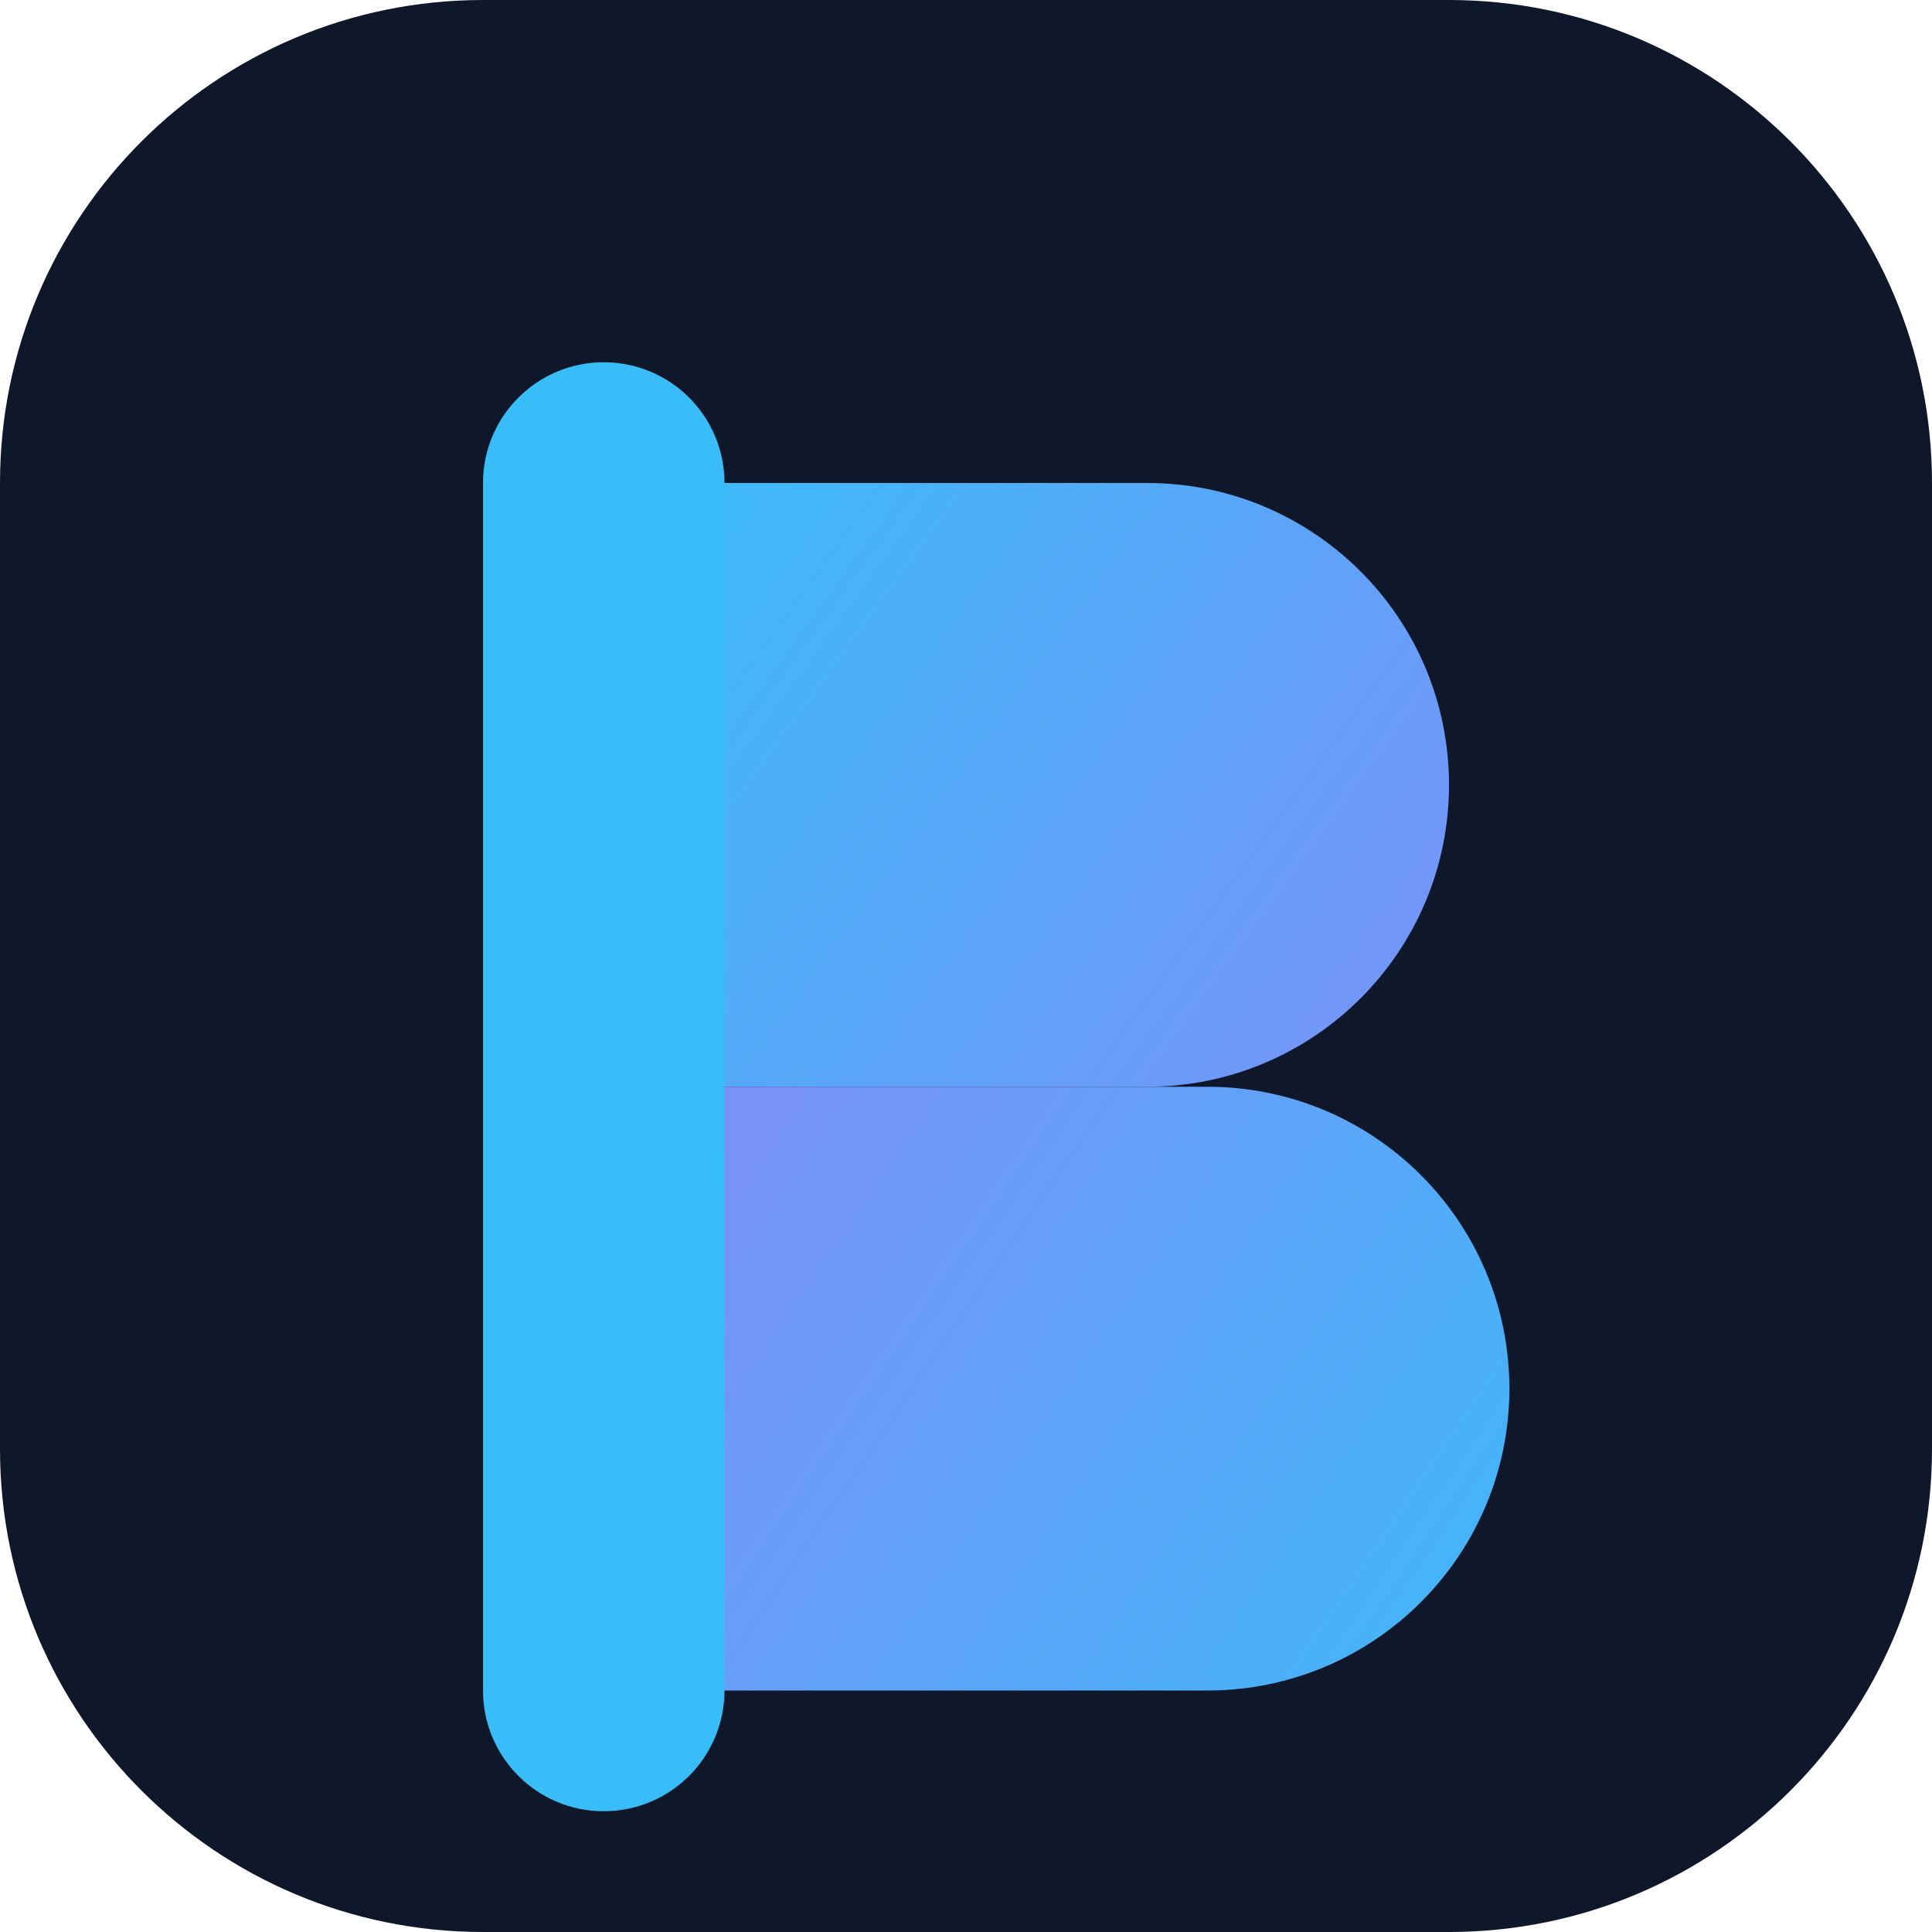
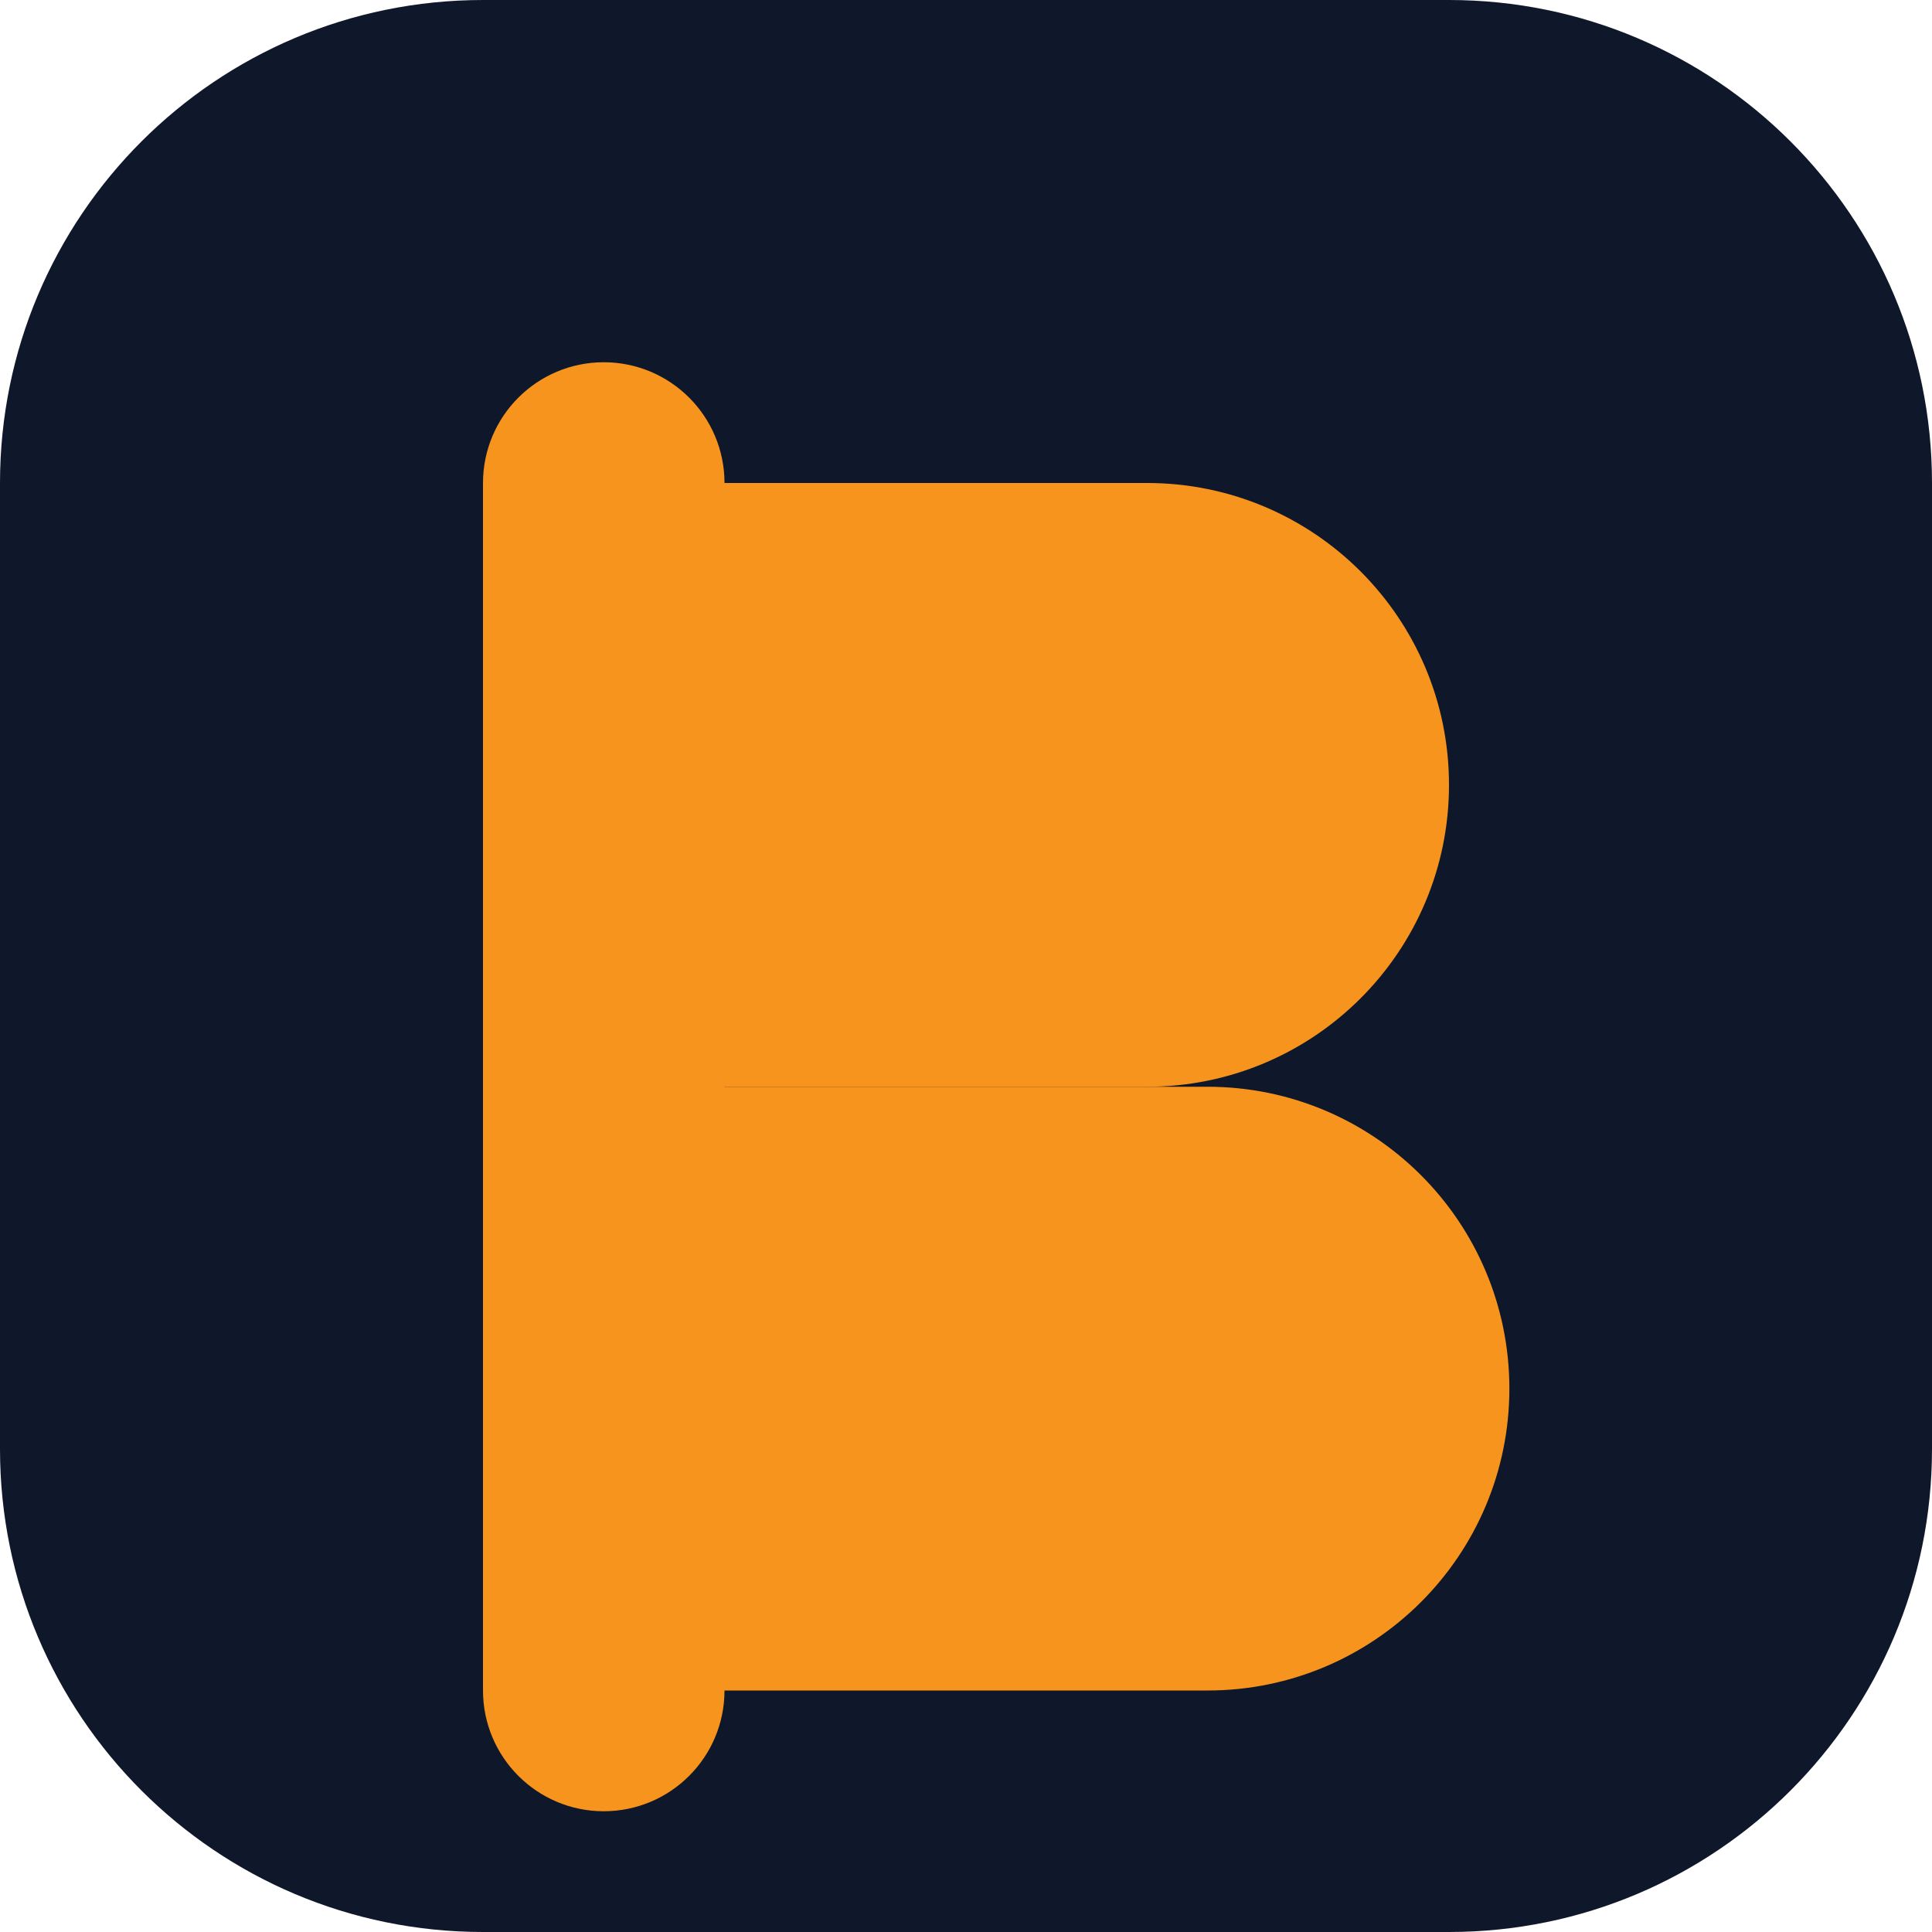
<svg xmlns="http://www.w3.org/2000/svg" width="512" height="512" viewBox="0 0 512 512" fill="none">
  <rect width="512" height="512" rx="128" fill="#0F172A" />
-   <path d="M160 128H304C348.183 128 384 163.817 384 208C384 252.183 348.183 288 304 288H160V128Z" fill="url(#paint0_linear)" />
-   <path d="M160 288H320C364.183 288 400 323.817 400 368C400 412.183 364.183 448 320 448H160V288Z" fill="url(#paint1_linear)" />
-   <rect x="128" y="96" width="64" height="384" rx="32" fill="#38BDF8" />
-   <defs>
-     <linearGradient id="paint0_linear" x1="160" y1="128" x2="406.5" y2="307" gradientUnits="userSpaceOnUse">
-       <stop stop-color="#38BDF8" />
-       <stop offset="1" stop-color="#818CF8" />
-     </linearGradient>
-     <linearGradient id="paint1_linear" x1="160" y1="288" x2="424" y2="467" gradientUnits="userSpaceOnUse">
-       <stop stop-color="#818CF8" />
-       <stop offset="1" stop-color="#38BDF8" />
-     </linearGradient>
-   </defs>
+   <path d="M160 128H304C348.183 128 384 163.817 384 208C384 252.183 348.183 288 304 288H160V128Z" fill="#F7941D" />
+   <path d="M160 288H320C364.183 288 400 323.817 400 368C400 412.183 364.183 448 320 448H160V288Z" fill="#F7941D" />
+   <rect x="128" y="96" width="64" height="384" rx="32" fill="#F7941D" />
</svg>
